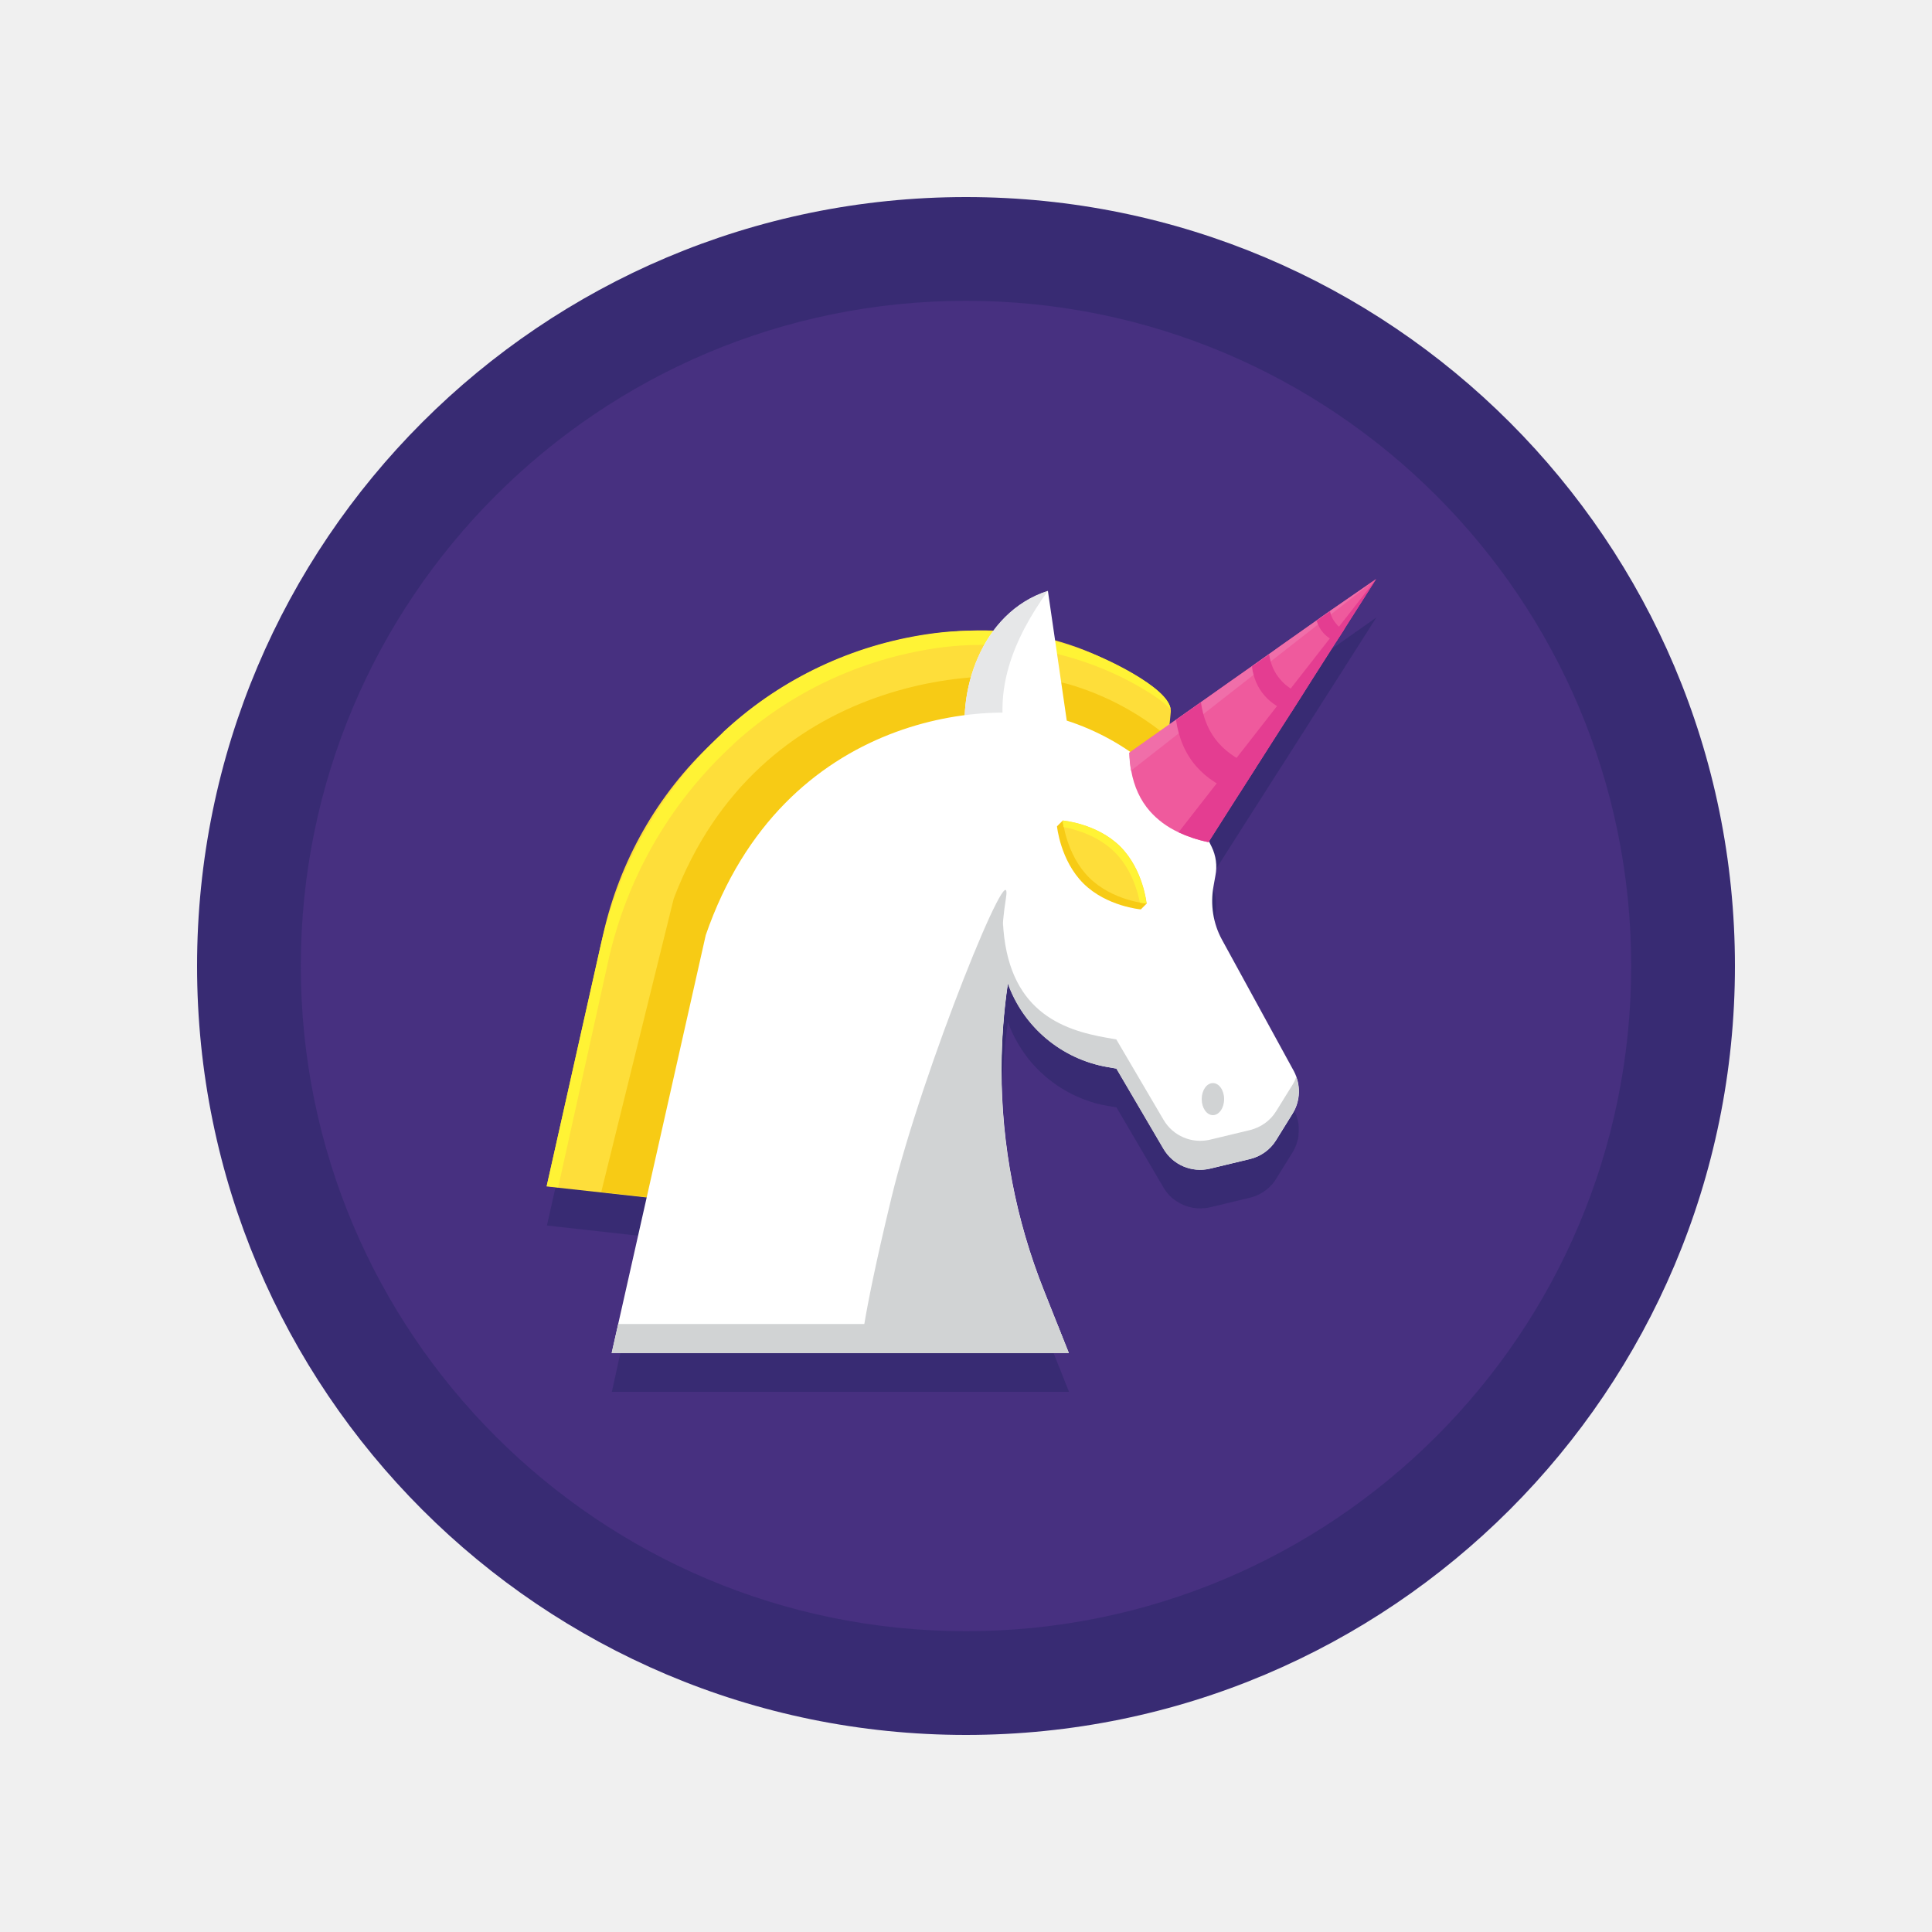
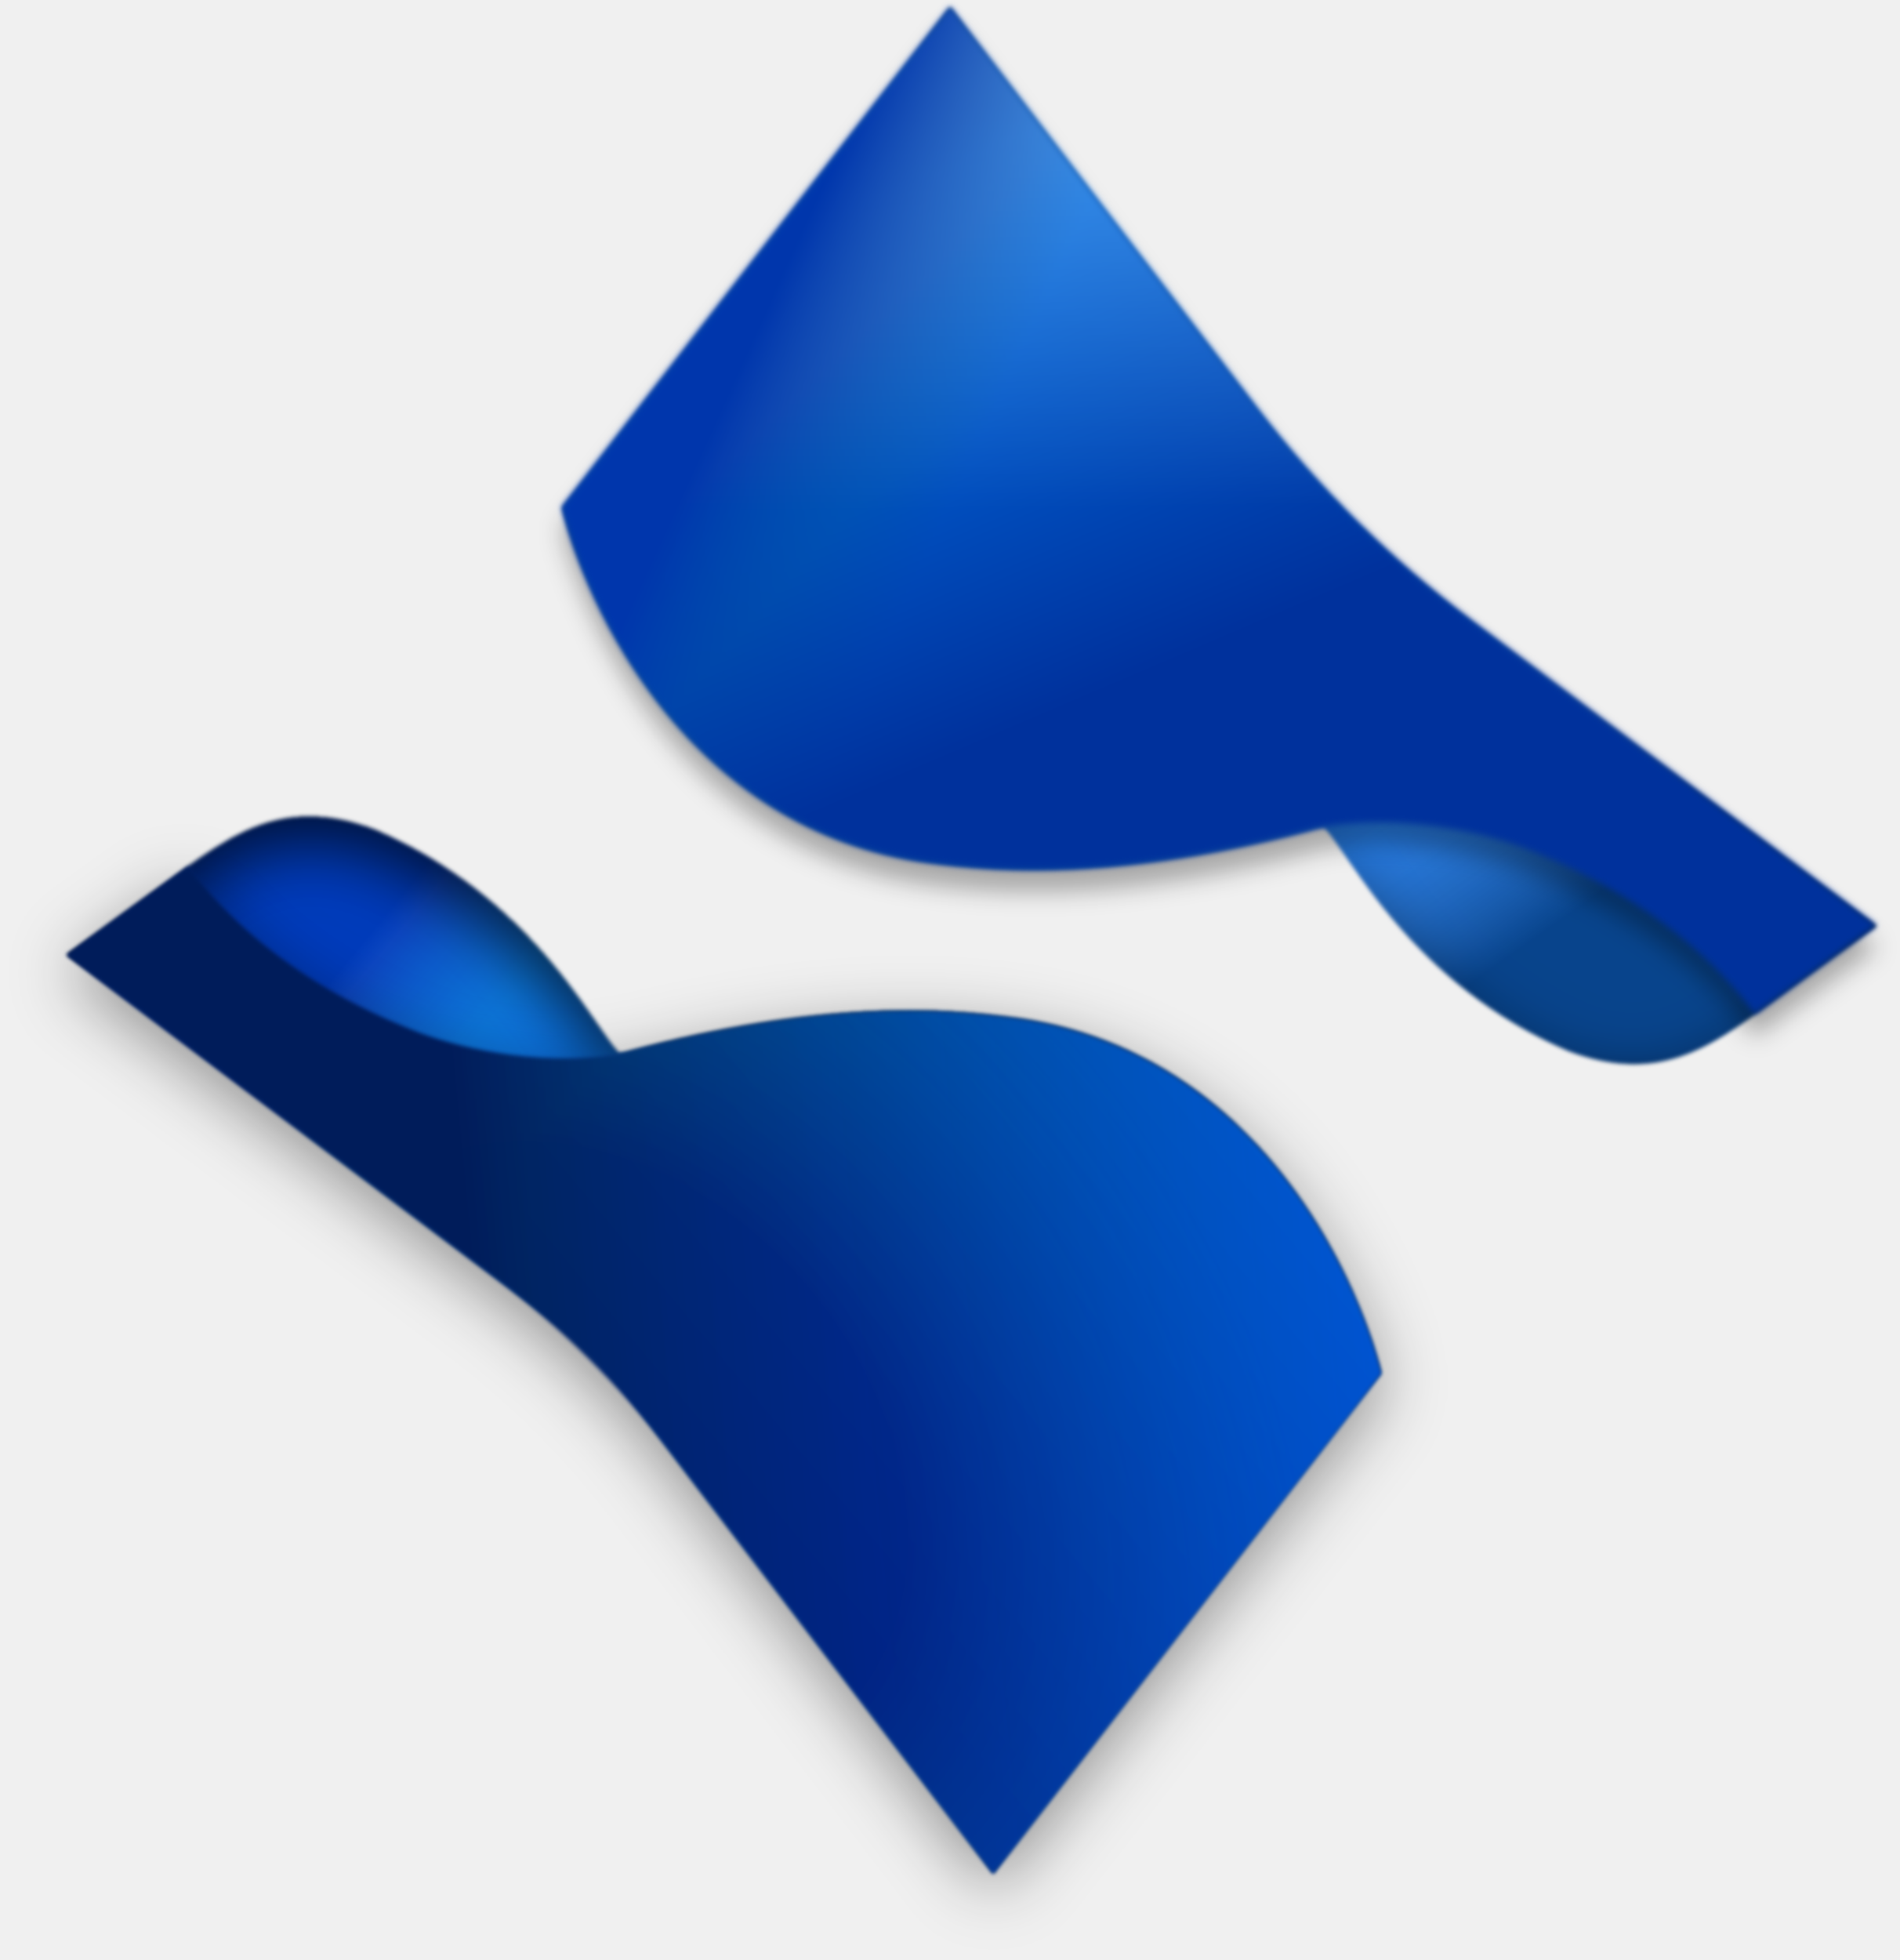
- <svg xmlns="http://www.w3.org/2000/svg" viewBox="0 0 1000 1000" xml:space="preserve">
-   <switch>
-     <g>
-       <circle fill="#382B73" cx="500" cy="500" r="398" />
-       <circle fill="#473080" cx="500" cy="500" r="344.3" />
-       <path fill="#382B73" d="m689.7 335.6-1.3.9-4.4 3.1-2.5 1.8-17.6 12.4-7 5-.3.2-8.6 6-12.8 9-10.6 7.5-2.7 1.9-12.9 9.1-3.5 2.4.6-6.5V387c0-.3-.1-.5-.2-.8 0-.1 0-.1-.1-.2-.2-.7-.5-1.4-.9-2.1 0-.1-.1-.1-.1-.2l-.6-.9c-.1-.1-.1-.2-.2-.3-.2-.3-.4-.6-.6-.8-.1-.1-.1-.2-.2-.2-.6-.7-1.2-1.5-2-2.2l-.2-.2-.9-.9-.3-.3c-.3-.3-.6-.5-.9-.8l-.3-.3c-.4-.3-.8-.6-1.2-1-.1 0-.1-.1-.2-.1-.5-.4-1-.7-1.5-1.1-.1-.1-.2-.2-.3-.2-.4-.3-.8-.6-1.2-.8-.2-.1-.3-.2-.5-.4-.4-.2-.7-.5-1.1-.7-.2-.1-.4-.2-.5-.4-.4-.3-.8-.5-1.3-.8-.1-.1-.3-.2-.4-.3-.6-.3-1.1-.7-1.7-1-.2-.1-.3-.2-.5-.3-.4-.3-.8-.5-1.3-.8-.1 0-.2-.1-.3-.1-.1-.1-.2-.1-.3-.1-.8-.5-1.6-.9-2.5-1.4-.3-.1-.5-.3-.8-.4-.8-.4-1.6-.9-2.4-1.3-.1-.1-.3-.1-.4-.2-3.7-1.9-7.5-3.8-11.1-5.5-7.5-3.5-15.2-6.3-23.1-8.5l-3.7-25.5c-11.9 3.8-21.3 11.3-28.1 20.5-2.8-.1-5.7-.2-8.5-.1-8 .2-16 .8-23.9 1.9-.7.1-1.5.2-2.2.3h-.3c-.4.1-.8.1-1.1.2-1 .2-1.9.3-2.9.5-.5.1-1 .2-1.4.3-.9.2-1.8.3-2.6.5-.5.1-1 .2-1.4.3-.9.2-1.9.4-2.8.6l-1.2.3c-1.3.3-2.6.6-4 .9-.2.1-.4.1-.6.2l-3.3.9c-.4.1-.9.2-1.3.4-.9.2-1.8.5-2.7.7-.5.1-.9.3-1.4.4-.9.3-1.8.5-2.6.8-.4.1-.9.3-1.3.4-1.1.4-2.2.7-3.3 1.1-.2.1-.4.1-.6.2-1.3.4-2.6.9-3.8 1.4-.4.1-.7.3-1.1.4-.9.3-1.8.7-2.7 1-.4.2-.9.4-1.3.5-.8.3-1.7.7-2.5 1-.4.2-.9.4-1.3.6-.9.4-1.8.8-2.8 1.2-.3.1-.7.3-1 .4-1.2.6-2.5 1.1-3.7 1.7-.2.1-.5.2-.7.3l-3 1.5-1.2.6c-.8.4-1.6.8-2.5 1.3-.4.2-.9.5-1.3.7-.8.4-1.7.9-2.5 1.3l-1.2.6c-1.1.6-2.2 1.2-3.3 1.9-.1.1-.2.1-.3.2-1.2.7-2.3 1.4-3.5 2.1-.4.2-.7.4-1.1.7-.8.5-1.6 1-2.4 1.6-.4.3-.8.5-1.2.8-.8.5-1.5 1-2.3 1.5-.4.3-.8.5-1.2.8-.9.6-1.7 1.2-2.6 1.8-.3.2-.6.4-.8.6l-3.3 2.4c-.2.2-.5.4-.7.6-.9.7-1.7 1.3-2.6 2-.4.3-.7.6-1.1.9-.7.6-1.5 1.2-2.2 1.8-.4.3-.8.6-1.1.9-.7.6-1.5 1.2-2.2 1.9-.3.3-.7.6-1 .8-1 .9-2.1 1.8-3.1 2.8-.9.8-1.8 1.6-2.6 2.5l-4.8 4.5c-28.3 26.6-47.9 61.1-56.4 99l-29.3 130.5 5.9.7 45.9 5.1-14.9 65.2-.7 3.3-2.6 11.8h236.6l-1.7-4.3-4.3-10.8-6.9-17.4c-14.5-36.4-21.9-75.1-21.9-114 0-2.5 0-4.9.1-7.4.1-5.9.5-11.7.9-17.6 0-.6.1-1.2.1-1.8.1-1 .2-2 .3-2.9.1-.8.2-1.6.2-2.5.1-.8.2-1.7.3-2.5.1-1.1.2-2.1.4-3.2.1-.6.2-1.3.2-1.9.2-1.7.5-3.4.7-5.1.9 2.5 1.9 4.9 3.1 7.2.3.6.6 1.3 1 1.9.4.7.8 1.5 1.2 2.2 1.3 2.2 2.7 4.3 4.2 6.3.4.6.9 1.2 1.3 1.7 7.5 9.3 17.4 16.5 28.7 20.8 3.9 1.5 7.9 2.6 12.1 3.3l1.8.3 2.8.5 24.4 41.6c1.2 2 2.7 3.8 4.4 5.3.1.1.3.2.4.3.6.5 1.2.9 1.8 1.3 5 3.4 11.3 4.6 17.4 3.2l10.4-2.5 10.4-2.5c3.8-.9 7.3-2.9 10.1-5.6 1.3-1.2 2.4-2.6 3.3-4.1l8.5-13.7c.2-.4.5-.8.7-1.2.1-.1.1-.3.2-.4.1-.3.3-.5.4-.8.1-.2.1-.3.2-.5s.2-.5.3-.7c.1-.2.1-.4.2-.6.1-.2.2-.5.2-.7.1-.2.1-.4.2-.6.1-.2.1-.5.2-.7.1-.2.1-.4.2-.6 0-.2.1-.4.1-.7.1-.5.2-1 .2-1.5v-.4c0-.3 0-.6.1-.9V583.1c0-.3-.1-.6-.1-.9v-.3c-.2-1.6-.6-3.1-1.1-4.6-.4-1-.8-2-1.3-3l-37.2-68c-4.6-8.4-6.2-18.2-4.4-27.6l1-5.6c.9-5.1.2-10.4-2-15-.4-.9-.9-1.8-1.3-2.6l15.7-24.7 8.8-13.8 2-3.1 7.2-11.3 8.9-13.9 5.9-9.3.1-.1 4.8-7.6 12.5-19.6 4-6.2.9-1.5 15.8-24.8-22.7 16z" />
-       <path fill="#FEDE3A" d="m602.5 403.8 3.5-35.3c.7-9.1-19.2-20.4-36.8-28.6-19.9-9.2-41.6-14-63.5-13.6-47.6.9-93.9 18.7-129.7 51.3-.9.8-1.8 1.6-2.6 2.5l-4.8 4.5c-28.3 26.6-47.9 61.1-56.4 99l-29.3 130.5 51.8 5.7 267.8-216z" />
-       <path fill="#FFF335" d="m288.9 614.6 26-117.5c9.4-42.1 31.2-80.4 62.6-109.9.9-.8 1.8-1.6 2.6-2.5 29.2-26.6 65.4-43.3 103.6-49.1 36.9-5.5 74.7 1.6 107 20.4 6.2 3.6 11.7 7.4 15.2 11.1-.7-5.8-9-12.3-19.3-18.4-32.2-18.8-70.1-26-107-20.4-38.2 5.7-74.4 22.5-103.6 49.1-.9.8-1.8 1.6-2.6 2.5-31.4 29.6-53.2 67.9-62.6 109.9L283 613.9l5.9.7z" />
-       <path fill="#F7CB15" d="M604.7 381.7c-.7-.6-1.3-1.1-2-1.7-13.5-10.9-29.3-19.5-46.7-25-43.3-13.7-163.3-6-207.3 110.2L311.2 617l23.5 2.6 267.8-215.9 2.2-22z" />
-       <path fill="#FFF" d="m553.8 384.3-32.4 2.2-12.4.8-8.4.6c-5.8-28.7 6.8-70.8 41.8-82l11.4 78.4z" />
-       <path fill="#E6E7E8" d="M542.4 305.8c-18.3 25.5-28.6 52-21 80.6l-12.4.8-8.4.6c-5.8-28.7 6.8-70.7 41.8-82z" />
-       <path fill="#FFF" d="m669 576.5-8.5 13.7c-3 4.9-7.9 8.3-13.4 9.7l-20.8 5c-9.4 2.2-19.1-1.9-24-10.2l-24.4-41.6-4.6-.8c-23.7-4.1-43.4-20.7-51.6-43.3-2.2 14.9-3.3 29.9-3.3 44.8 0 38.9 7.4 77.6 21.9 114l12.9 32.5H316.6L365.3 484C405.5 367.8 515 360.2 554.6 373.8c15.9 5.5 30.3 14 42.7 25 12.3 10.9 22.5 24.3 29.8 39.4 2.3 4.7 3 9.9 2 15l-1 5.6c-1.7 9.4-.2 19.2 4.4 27.6l37.2 68c3.7 7 3.5 15.4-.7 22.1z" />
-       <path fill="#D1D3D4" d="m320 685.3-3.4 15h236.6l-6-15zM669 561.5l-8.5 13.7c-3 4.9-7.9 8.3-13.4 9.7l-20.8 5c-9.4 2.2-19.1-1.9-24-10.2L577.8 538l-4.6-.8c-23.7-4.1-52-14-54.1-60.2-2.2 14.9-.8 46.8-.8 61.7 0 2.6 0 5.1.1 7.7.3-12.5 1.3-25 3.2-37.4 8.1 22.7 27.8 39.2 51.6 43.3l4.6.8 24.4 41.6c4.9 8.3 14.6 12.4 24 10.2l20.8-5c5.6-1.3 10.4-4.8 13.4-9.7l8.5-13.7c3.6-5.8 4.3-12.8 2-19.1-.4 1.4-1.1 2.8-1.9 4.1z" />
-       <path fill="#EF5A9D" d="m712.3 299.7-15.8 24.8-.9 1.5-4 6.2-12.5 19.6-4.8 7.6-.1.1-5.9 9.3-8.9 13.9-7.2 11.3-2 3.1-8.8 13.8-15.9 25c-5.8-1.2-11-3-15.5-5.1-6-2.8-10.9-6.5-14.8-10.9-5-5.7-8.2-12.7-9.7-21-.5-3-.8-6.1-.9-9.3l24.2-17.1 12.9-9.1 2.7-1.9L635 354l12.8-9 8.6-6.1.3-.2 7-5 17.6-12.4 2.5-1.8 4.4-3.1 1.3-.9 22.8-15.8z" />
-       <path fill="#F7CB15" d="M590.5 470.7s-17.7-1.5-29.7-13.4-13.7-29.6-13.7-29.6l3-3s16.7 6.4 26.7 16.4c9.4 9.3 16.7 26.6 16.7 26.6l-3 3z" />
-       <path fill="#FEDE3A" d="M593.5 467.7s-17.7-1.5-29.7-13.4-13.7-29.6-13.7-29.6 17.7 1.5 29.7 13.4 13.7 29.6 13.7 29.6z" />
-       <path fill="#FFF335" d="M576.9 441c8.8 8.7 12 20.5 13.1 26.2 2.1.4 3.4.5 3.4.5s-1.7-17.7-13.7-29.6c-12-11.9-29.7-13.4-29.7-13.4s.1 1.3.5 3.4c5.9 1.1 17.7 4.3 26.4 12.9z" />
-       <path fill="#D1D3D4" d="M553.2 700.3H445.5s-.3-13.2 15.8-79.9c16-66.6 64.2-185 59.3-155-4.8 30 1 43.5 1 43.5-2.2 14.9-3.3 29.9-3.3 44.8 0 38.9 7.4 77.6 21.9 114l13 32.6z" />
-       <path fill="#E43D91" d="m712.3 299.7-15.8 24.8-.9 1.5-4 6.2-12.5 19.6-4.8 7.6-.1.1-5.9 9.3-8.9 13.9-7.2 11.3-2 3.1-8.8 13.8-15.9 25c-5.8-1.2-11-3-15.5-5.1l102.3-131.1z" />
-       <path fill="#F06EA9" d="m712.3 299.7-126.9 99.2c-.5-3-.8-6.1-.9-9.3l24.2-17.1 12.9-9.1 2.7-1.9 10.6-7.5 12.8-9 8.6-6.1.3-.2 7-5 17.6-12.4 2.5-1.8 4.4-3.1 1.3-.9 22.9-15.8z" />
-       <path fill="#E43D91" d="m650.2 397.1-8.8 13.8c-9.4-3.3-16.7-8-22.1-14.1-5.7-6.5-9.2-14.6-10.6-24.2l12.9-9.1c1.2 8.5 4.2 15.6 9.3 21.3 4.8 5.3 11.2 9.4 19.3 12.3zM674.3 359.4l-6 9.4c-5.9-2-10.5-4.9-13.8-8.8-3.5-4-5.7-9-6.5-15l8.6-6.1.3-.2c.8 5.2 2.7 9.5 5.8 13 2.8 3.4 6.7 5.9 11.6 7.7z" />
-       <g>
-         <path fill="#E43D91" d="m695.6 326-4 6.2c-2.8-1.2-5.1-2.8-6.8-4.8-1.5-1.7-2.6-3.8-3.3-6.1l2.5-1.8 4.4-3.1c.5 2.4 1.5 4.5 3 6.2 1.1 1.5 2.5 2.6 4.2 3.4z" />
-       </g>
-       <g>
-         <ellipse fill="#D1D3D4" cx="627.8" cy="568.9" rx="5.8" ry="8.3" />
-       </g>
-     </g>
-   </switch>
+ <svg xmlns="http://www.w3.org/2000/svg" width="854" height="881" viewBox="0 0 854 881" fill="none">
+   <g filter="url(#filter0_if_8_55)">
+     <path d="M843.612 416.224L661.271 279.042C624.837 251.631 592.324 219.366 564.635 183.144L427.133 3.268L252.704 228.166C263.804 272.342 309.223 373.207 417.675 387.754C450.209 392.127 504.14 395.804 592.319 372.386C593.3 372.208 594.282 372.083 595.263 371.922C608.005 385.291 634.311 442.105 705.464 472.537C742.941 486.531 765.374 472.752 789.002 456.009L843.612 416.224Z" fill="#0E77F7" />
+     <path d="M843.612 416.224L661.271 279.042C624.837 251.631 592.324 219.366 564.635 183.144L427.133 3.268L252.704 228.166C263.804 272.342 309.223 373.207 417.675 387.754C450.209 392.127 504.14 395.804 592.319 372.386C593.3 372.208 594.282 372.083 595.263 371.922C608.005 385.291 634.311 442.105 705.464 472.537C742.941 486.531 765.374 472.752 789.002 456.009L843.612 416.224Z" fill="url(#paint0_linear_8_55)" />
+   </g>
+   <g filter="url(#filter1_df_8_55)">
+     <path d="M592.319 372.083C626.673 365.639 663.186 372.904 684.976 381.007C697.861 386.166 752.792 406.924 788.878 455.724L843.612 415.885L661.239 278.648C624.861 251.273 592.393 219.059 564.734 182.898L427.133 3L252.704 227.898C263.804 272.075 309.223 372.94 417.675 387.487C450.209 391.86 504.14 395.537 592.319 372.119" fill="url(#paint1_linear_8_55)" />
+     <path d="M592.319 372.083C626.673 365.639 663.186 372.904 684.976 381.007C697.861 386.166 752.792 406.924 788.878 455.724L843.612 415.885L661.239 278.648C624.861 251.273 592.393 219.059 564.734 182.898L427.133 3L252.704 227.898C263.804 272.075 309.223 372.94 417.675 387.487C450.209 391.86 504.14 395.537 592.319 372.119" fill="url(#paint2_linear_8_55)" fill-opacity="0.3" />
+     <path d="M592.319 372.083C626.673 365.639 663.186 372.904 684.976 381.007C697.861 386.166 752.792 406.924 788.878 455.724L843.612 415.885L661.239 278.648C624.861 251.273 592.393 219.059 564.734 182.898L427.133 3L252.704 227.898C263.804 272.075 309.223 372.94 417.675 387.487C450.209 391.86 504.14 395.537 592.319 372.119" fill="url(#paint3_linear_8_55)" style="mix-blend-mode:darken" />
+   </g>
+   <g filter="url(#filter2_iif_8_55)">
+     <path d="M30 429.075L267.177 607.601L446.514 842.031L620.944 617.133C609.826 572.956 564.425 472.127 455.973 457.58C423.457 453.207 369.508 449.53 281.329 472.948C280.365 473.127 279.384 473.252 278.402 473.412C265.642 460.043 239.355 403.23 168.184 372.797C130.707 358.803 108.292 372.583 84.663 389.325L30 429.075Z" fill="#0C75F5" />
+     <path d="M30 429.075L267.177 607.601L446.514 842.031L620.944 617.133C609.826 572.956 564.425 472.127 455.973 457.58C423.457 453.207 369.508 449.53 281.329 472.948C280.365 473.127 279.384 473.252 278.402 473.412C265.642 460.043 239.355 403.23 168.184 372.797C130.707 358.803 108.292 372.583 84.663 389.325L30 429.075Z" fill="url(#paint4_linear_8_55)" style="mix-blend-mode:darken" />
+   </g>
+   <g filter="url(#filter3_df_8_55)">
+     <path d="M281.329 473.198C246.975 479.66 210.479 472.377 188.689 464.274C175.804 459.115 120.873 438.375 84.77 389.575L30 429.343L223.348 574.864C252.431 596.753 278.391 622.51 300.507 651.421L446.514 842.281L620.944 617.383C609.861 573.224 564.425 472.359 455.973 457.812C423.457 453.439 369.508 449.762 281.329 473.163" fill="url(#paint5_linear_8_55)" />
+     <path d="M281.329 473.198C246.975 479.66 210.479 472.377 188.689 464.274C175.804 459.115 120.873 438.375 84.77 389.575L30 429.343L223.348 574.864C252.431 596.753 278.391 622.51 300.507 651.421L446.514 842.281L620.944 617.383C609.861 573.224 564.425 472.359 455.973 457.812C423.457 453.439 369.508 449.762 281.329 473.163" fill="url(#paint6_radial_8_55)" fill-opacity="0.5" style="mix-blend-mode:multiply" />
+     <path d="M281.329 473.198C246.975 479.66 210.479 472.377 188.689 464.274C175.804 459.115 120.873 438.375 84.77 389.575L30 429.343L223.348 574.864C252.431 596.753 278.391 622.51 300.507 651.421L446.514 842.281L620.944 617.383C609.861 573.224 564.425 472.359 455.973 457.812C423.457 453.439 369.508 449.762 281.329 473.163" fill="url(#paint7_linear_8_55)" style="mix-blend-mode:darken" />
+   </g>
+   <defs>
+     <filter id="filter0_if_8_55" x="250.704" y="1.268" width="594.908" height="487.042" filterUnits="userSpaceOnUse" color-interpolation-filters="sRGB">
+       <feFlood flood-opacity="0" result="BackgroundImageFix" />
+       <feBlend mode="normal" in="SourceGraphic" in2="BackgroundImageFix" result="shape" />
+       <feColorMatrix in="SourceAlpha" type="matrix" values="0 0 0 0 0 0 0 0 0 0 0 0 0 0 0 0 0 0 127 0" result="hardAlpha" />
+       <feOffset dy="10" />
+       <feGaussianBlur stdDeviation="15" />
+       <feComposite in2="hardAlpha" operator="arithmetic" k2="-1" k3="1" />
+       <feColorMatrix type="matrix" values="0 0 0 0 0 0 0 0 0 0 0 0 0 0 0 0 0 0 0.5 0" />
+       <feBlend mode="normal" in2="shape" result="effect1_innerShadow_8_55" />
+       <feGaussianBlur stdDeviation="1" result="effect2_foregroundBlur_8_55" />
+     </filter>
+     <filter id="filter1_df_8_55" x="242.704" y="0" width="610.908" height="475.724" filterUnits="userSpaceOnUse" color-interpolation-filters="sRGB">
+       <feFlood flood-opacity="0" result="BackgroundImageFix" />
+       <feColorMatrix in="SourceAlpha" type="matrix" values="0 0 0 0 0 0 0 0 0 0 0 0 0 0 0 0 0 0 127 0" result="hardAlpha" />
+       <feOffset dy="10" />
+       <feGaussianBlur stdDeviation="5" />
+       <feColorMatrix type="matrix" values="0 0 0 0 0 0 0 0 0 0 0 0 0 0 0 0 0 0 0.3 0" />
+       <feBlend mode="normal" in2="BackgroundImageFix" result="effect1_dropShadow_8_55" />
+       <feBlend mode="normal" in="SourceGraphic" in2="effect1_dropShadow_8_55" result="shape" />
+       <feGaussianBlur stdDeviation="1.5" result="effect2_foregroundBlur_8_55" />
+     </filter>
+     <filter id="filter2_iif_8_55" x="28" y="365.025" width="594.944" height="487.007" filterUnits="userSpaceOnUse" color-interpolation-filters="sRGB">
+       <feFlood flood-opacity="0" result="BackgroundImageFix" />
+       <feBlend mode="normal" in="SourceGraphic" in2="BackgroundImageFix" result="shape" />
+       <feColorMatrix in="SourceAlpha" type="matrix" values="0 0 0 0 0 0 0 0 0 0 0 0 0 0 0 0 0 0 127 0" result="hardAlpha" />
+       <feOffset dy="10" />
+       <feGaussianBlur stdDeviation="15" />
+       <feComposite in2="hardAlpha" operator="arithmetic" k2="-1" k3="1" />
+       <feColorMatrix type="matrix" values="0 0 0 0 0 0 0 0 0 0 0 0 0 0 0 0 0 0 0.6 0" />
+       <feBlend mode="normal" in2="shape" result="effect1_innerShadow_8_55" />
+       <feColorMatrix in="SourceAlpha" type="matrix" values="0 0 0 0 0 0 0 0 0 0 0 0 0 0 0 0 0 0 127 0" result="hardAlpha" />
+       <feOffset dy="10" />
+       <feGaussianBlur stdDeviation="15" />
+       <feComposite in2="hardAlpha" operator="arithmetic" k2="-1" k3="1" />
+       <feColorMatrix type="matrix" values="0 0 0 0 0 0 0 0 0 0 0 0 0 0 0 0 0 0 0.25 0" />
+       <feBlend mode="normal" in2="effect1_innerShadow_8_55" result="effect2_innerShadow_8_55" />
+       <feGaussianBlur stdDeviation="1" result="effect3_foregroundBlur_8_55" />
+     </filter>
+     <filter id="filter3_df_8_55" x="0" y="367.575" width="650.944" height="512.706" filterUnits="userSpaceOnUse" color-interpolation-filters="sRGB">
+       <feFlood flood-opacity="0" result="BackgroundImageFix" />
+       <feColorMatrix in="SourceAlpha" type="matrix" values="0 0 0 0 0 0 0 0 0 0 0 0 0 0 0 0 0 0 127 0" result="hardAlpha" />
+       <feOffset dy="8" />
+       <feGaussianBlur stdDeviation="15" />
+       <feColorMatrix type="matrix" values="0 0 0 0 0 0 0 0 0 0 0 0 0 0 0 0 0 0 0.4 0" />
+       <feBlend mode="normal" in2="BackgroundImageFix" result="effect1_dropShadow_8_55" />
+       <feBlend mode="normal" in="SourceGraphic" in2="effect1_dropShadow_8_55" result="shape" />
+       <feGaussianBlur stdDeviation="1" result="effect2_foregroundBlur_8_55" />
+     </filter>
+     <linearGradient id="paint0_linear_8_55" x1="725.95" y1="478.014" x2="608.117" y2="309.856" gradientUnits="userSpaceOnUse">
+       <stop offset="0.324" stop-opacity="0.43" />
+       <stop offset="1" stop-color="white" stop-opacity="0" />
+     </linearGradient>
+     <linearGradient id="paint1_linear_8_55" x1="643.713" y1="247.258" x2="547.974" y2="23.253" gradientUnits="userSpaceOnUse">
+       <stop stop-color="#00319C" />
+       <stop offset="1" stop-color="#0073E9" />
+     </linearGradient>
+     <linearGradient id="paint2_linear_8_55" x1="436.891" y1="3" x2="439.346" y2="228.846" gradientUnits="userSpaceOnUse">
+       <stop stop-color="white" />
+       <stop offset="1" stop-color="white" stop-opacity="0" />
+     </linearGradient>
+     <linearGradient id="paint3_linear_8_55" x1="341.766" y1="146.609" x2="474.328" y2="207.366" gradientUnits="userSpaceOnUse">
+       <stop stop-color="#0036AC" />
+       <stop offset="0.765" stop-color="#466098" stop-opacity="0" />
+     </linearGradient>
+     <linearGradient id="paint4_linear_8_55" x1="170.54" y1="414.187" x2="446.097" y2="643.716" gradientUnits="userSpaceOnUse">
+       <stop stop-color="#003BBB" />
+       <stop offset="0.62" stop-color="white" stop-opacity="0" />
+     </linearGradient>
+     <linearGradient id="paint5_linear_8_55" x1="313.535" y1="646.785" x2="538.841" y2="458.253" gradientUnits="userSpaceOnUse">
+       <stop stop-color="#013FC8" />
+       <stop offset="1" stop-color="#0056E9" />
+     </linearGradient>
+     <radialGradient id="paint6_radial_8_55" cx="0" cy="0" r="1" gradientUnits="userSpaceOnUse" gradientTransform="translate(271.189 655.377) rotate(-40.9741) scale(296.693 387.291)">
+       <stop offset="0.405" stop-color="#002881" />
+       <stop offset="1" stop-color="white" stop-opacity="0" />
+     </radialGradient>
+     <linearGradient id="paint7_linear_8_55" x1="30" y1="431.371" x2="916.815" y2="347.906" gradientUnits="userSpaceOnUse">
+       <stop offset="0.188" stop-color="#001C5A" />
+       <stop offset="1" stop-color="white" stop-opacity="0" />
+     </linearGradient>
+   </defs>
</svg>
